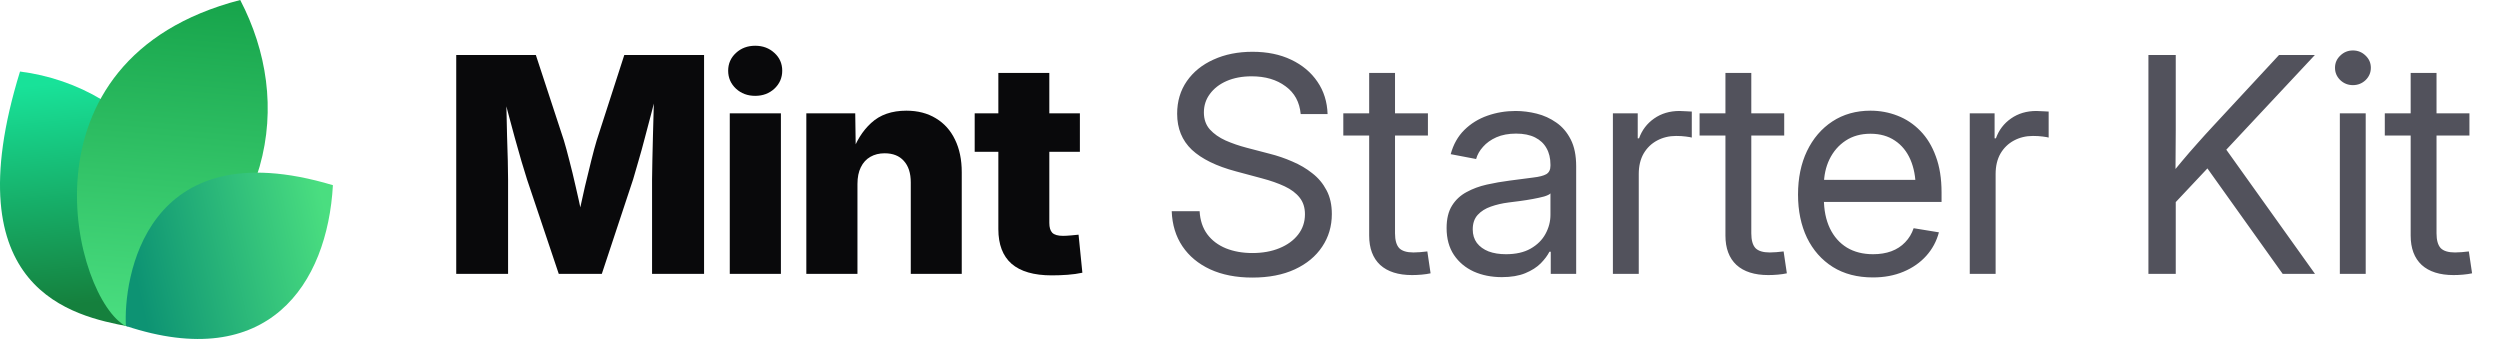
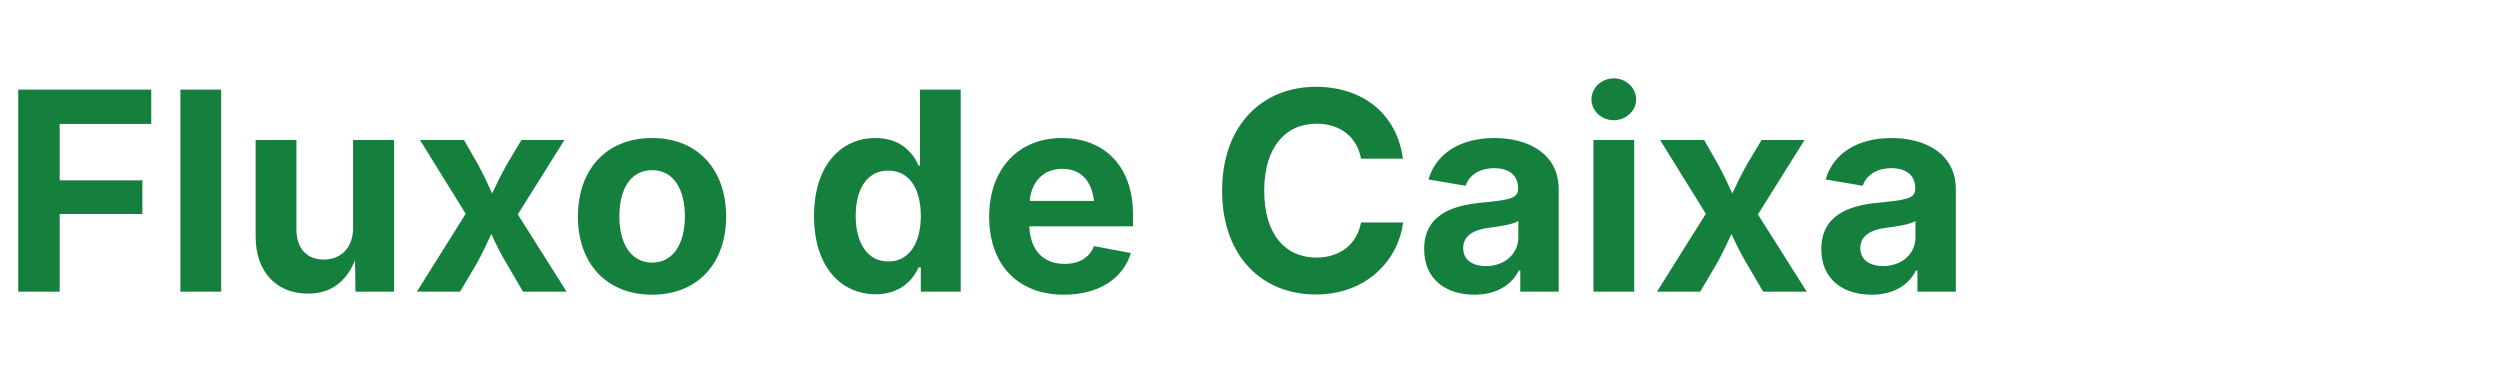
- <svg xmlns="http://www.w3.org/2000/svg" width="177" height="24" viewBox="0 0 177 24" fill="none">
-   <path d="M9.061 23.108C5.268 22.377 -3.391 20.627 1.417 5.064C9.634 6.099 16.973 14.064 9.061 23.108Z" fill="url(#paint0_linear_17557_2020)" />
-   <path d="M8.919 23.094C5.276 21.222 0.784 4.209 17.007 0C20.757 7.193 19.621 16.545 8.919 23.094Z" fill="url(#paint1_linear_17557_2020)" />
-   <path d="M8.914 23.079C8.735 19.882 10.159 9.085 23.57 13.111C23.181 20.123 18.984 26.418 8.914 23.079Z" fill="url(#paint2_linear_17557_2020)" />
-   <path d="M32.301 19.392V3.894H37.938L39.925 9.948C40.036 10.315 40.164 10.787 40.31 11.362C40.462 11.938 40.611 12.552 40.757 13.204C40.91 13.855 41.048 14.483 41.173 15.086C41.305 15.682 41.412 16.192 41.495 16.615H40.695C40.771 16.192 40.871 15.682 40.996 15.086C41.128 14.49 41.267 13.866 41.412 13.214C41.565 12.562 41.714 11.948 41.86 11.373C42.005 10.79 42.133 10.315 42.244 9.948L44.2 3.894H49.848V19.392H46.166V12.704C46.166 12.357 46.173 11.917 46.187 11.383C46.2 10.849 46.214 10.27 46.228 9.646C46.249 9.022 46.266 8.391 46.28 7.753C46.301 7.115 46.311 6.519 46.311 5.964H46.623C46.485 6.561 46.332 7.181 46.166 7.826C45.999 8.471 45.833 9.102 45.666 9.719C45.507 10.336 45.351 10.901 45.198 11.414C45.053 11.928 44.928 12.357 44.824 12.704L42.608 19.392H39.561L37.314 12.704C37.203 12.357 37.072 11.928 36.919 11.414C36.773 10.901 36.614 10.34 36.441 9.729C36.274 9.112 36.104 8.481 35.931 7.836C35.764 7.192 35.608 6.567 35.463 5.964H35.827C35.834 6.512 35.844 7.105 35.858 7.743C35.872 8.374 35.886 9.005 35.9 9.636C35.92 10.26 35.938 10.839 35.952 11.373C35.965 11.907 35.972 12.351 35.972 12.704V19.392H32.301ZM51.668 19.392V8.024H55.288V19.392H51.668ZM53.468 6.786C52.927 6.786 52.473 6.616 52.105 6.276C51.738 5.93 51.554 5.507 51.554 5.007C51.554 4.508 51.738 4.088 52.105 3.749C52.473 3.409 52.927 3.239 53.468 3.239C54.009 3.239 54.463 3.409 54.83 3.749C55.198 4.082 55.382 4.501 55.382 5.007C55.382 5.507 55.198 5.93 54.83 6.276C54.463 6.616 54.009 6.786 53.468 6.786ZM60.708 13.027V19.392H57.088V8.024H60.551L60.593 10.967H60.281C60.593 10.024 61.061 9.268 61.685 8.7C62.309 8.124 63.138 7.836 64.171 7.836C64.975 7.836 65.672 8.017 66.262 8.377C66.851 8.731 67.302 9.234 67.614 9.885C67.933 10.537 68.092 11.307 68.092 12.194V19.392H64.483V12.912C64.483 12.26 64.32 11.754 63.994 11.394C63.675 11.033 63.221 10.853 62.632 10.853C62.25 10.853 61.914 10.936 61.623 11.102C61.332 11.269 61.106 11.515 60.947 11.841C60.787 12.16 60.708 12.555 60.708 13.027ZM76.456 8.024V10.749H69.008V8.024H76.456ZM70.683 5.163H74.292V15.783C74.292 16.102 74.361 16.334 74.5 16.48C74.646 16.625 74.899 16.698 75.259 16.698C75.405 16.698 75.596 16.688 75.831 16.667C76.074 16.646 76.251 16.629 76.362 16.615L76.632 19.309C76.313 19.378 75.963 19.427 75.582 19.455C75.207 19.482 74.836 19.496 74.469 19.496C73.2 19.496 72.25 19.222 71.619 18.674C70.995 18.127 70.683 17.308 70.683 16.22V5.163Z" fill="#09090B" />
-   <path d="M88.667 19.652C87.523 19.652 86.528 19.458 85.682 19.07C84.843 18.681 84.188 18.137 83.716 17.437C83.245 16.736 82.992 15.908 82.957 14.951H84.933C84.968 15.596 85.148 16.14 85.474 16.584C85.8 17.021 86.24 17.354 86.795 17.582C87.35 17.804 87.974 17.915 88.667 17.915C89.388 17.915 90.026 17.801 90.581 17.572C91.143 17.343 91.583 17.024 91.902 16.615C92.228 16.199 92.391 15.717 92.391 15.169C92.391 14.698 92.266 14.306 92.017 13.994C91.767 13.675 91.413 13.408 90.956 13.193C90.498 12.978 89.954 12.787 89.323 12.621L87.502 12.132C86.123 11.765 85.082 11.255 84.382 10.603C83.689 9.944 83.342 9.095 83.342 8.055C83.342 7.174 83.571 6.404 84.028 5.746C84.486 5.087 85.117 4.577 85.921 4.217C86.726 3.849 87.645 3.666 88.678 3.666C89.718 3.666 90.63 3.853 91.413 4.227C92.204 4.602 92.824 5.122 93.275 5.787C93.726 6.446 93.965 7.209 93.993 8.076H92.089C92.013 7.23 91.656 6.574 91.018 6.11C90.387 5.638 89.586 5.403 88.615 5.403C87.95 5.403 87.36 5.513 86.847 5.735C86.341 5.957 85.946 6.262 85.661 6.651C85.377 7.032 85.235 7.469 85.235 7.961C85.235 8.447 85.377 8.849 85.661 9.168C85.946 9.48 86.317 9.74 86.774 9.948C87.232 10.149 87.724 10.319 88.251 10.457L89.884 10.884C90.439 11.023 90.977 11.206 91.496 11.435C92.023 11.657 92.495 11.934 92.911 12.267C93.334 12.593 93.67 12.995 93.92 13.474C94.17 13.945 94.294 14.504 94.294 15.149C94.294 16.015 94.066 16.788 93.608 17.468C93.157 18.148 92.512 18.681 91.673 19.07C90.834 19.458 89.832 19.652 88.667 19.652ZM101.097 8.024V9.594H95.106V8.024H101.097ZM96.937 5.163H98.767V16.521C98.767 17 98.865 17.347 99.059 17.562C99.26 17.77 99.6 17.874 100.078 17.874C100.21 17.874 100.366 17.867 100.546 17.853C100.733 17.832 100.903 17.815 101.056 17.801L101.285 19.351C101.097 19.392 100.886 19.423 100.65 19.444C100.414 19.465 100.189 19.475 99.974 19.475C98.996 19.475 98.244 19.236 97.717 18.758C97.197 18.272 96.937 17.579 96.937 16.677V5.163ZM106.33 19.621C105.595 19.621 104.932 19.489 104.343 19.226C103.754 18.955 103.285 18.564 102.939 18.05C102.592 17.53 102.419 16.896 102.419 16.147C102.419 15.495 102.547 14.965 102.804 14.556C103.06 14.146 103.403 13.828 103.833 13.599C104.263 13.363 104.742 13.186 105.269 13.068C105.796 12.95 106.333 12.857 106.881 12.787C107.574 12.69 108.132 12.617 108.555 12.569C108.978 12.52 109.287 12.441 109.481 12.33C109.675 12.212 109.772 12.014 109.772 11.737V11.654C109.772 11.203 109.679 10.815 109.492 10.489C109.311 10.163 109.041 9.91 108.68 9.729C108.32 9.549 107.872 9.459 107.338 9.459C106.805 9.459 106.34 9.546 105.945 9.719C105.556 9.892 105.241 10.118 104.998 10.395C104.755 10.665 104.593 10.953 104.509 11.258L102.71 10.915C102.897 10.222 103.22 9.65 103.677 9.199C104.135 8.748 104.679 8.412 105.31 8.19C105.941 7.968 106.607 7.857 107.307 7.857C107.8 7.857 108.295 7.92 108.795 8.044C109.301 8.169 109.765 8.381 110.188 8.679C110.611 8.97 110.951 9.369 111.208 9.875C111.464 10.374 111.593 11.005 111.593 11.768V19.392H109.793V17.822H109.7C109.568 18.085 109.363 18.359 109.086 18.643C108.809 18.921 108.444 19.153 107.994 19.34C107.543 19.527 106.988 19.621 106.33 19.621ZM106.621 17.998C107.321 17.998 107.904 17.867 108.368 17.603C108.84 17.333 109.19 16.986 109.419 16.563C109.654 16.133 109.772 15.682 109.772 15.211V13.692C109.703 13.769 109.554 13.841 109.325 13.911C109.096 13.973 108.829 14.032 108.524 14.088C108.226 14.143 107.921 14.192 107.609 14.233C107.304 14.275 107.033 14.309 106.798 14.337C106.354 14.393 105.938 14.49 105.549 14.628C105.168 14.76 104.86 14.954 104.624 15.211C104.388 15.467 104.27 15.811 104.27 16.241C104.27 16.615 104.367 16.934 104.561 17.198C104.762 17.461 105.04 17.662 105.393 17.801C105.747 17.933 106.156 17.998 106.621 17.998ZM114.193 19.392V8.024H115.951V9.792H116.045C116.253 9.209 116.61 8.741 117.116 8.388C117.622 8.034 118.219 7.857 118.905 7.857C119.058 7.857 119.217 7.864 119.384 7.878C119.55 7.885 119.682 7.892 119.779 7.899V9.74C119.716 9.719 119.578 9.695 119.363 9.667C119.155 9.639 118.922 9.625 118.666 9.625C118.174 9.625 117.726 9.733 117.324 9.948C116.922 10.163 116.603 10.471 116.367 10.874C116.138 11.276 116.024 11.758 116.024 12.319V19.392H114.193ZM126.322 8.024V9.594H120.33V8.024H126.322ZM122.161 5.163H123.992V16.521C123.992 17 124.089 17.347 124.283 17.562C124.484 17.77 124.824 17.874 125.302 17.874C125.434 17.874 125.59 17.867 125.77 17.853C125.958 17.832 126.127 17.815 126.28 17.801L126.509 19.351C126.322 19.392 126.11 19.423 125.874 19.444C125.639 19.465 125.413 19.475 125.198 19.475C124.221 19.475 123.468 19.236 122.941 18.758C122.421 18.272 122.161 17.579 122.161 16.677V5.163ZM132.604 19.642C131.502 19.642 130.555 19.396 129.765 18.903C128.974 18.404 128.364 17.714 127.934 16.834C127.511 15.946 127.3 14.927 127.3 13.775C127.3 12.611 127.511 11.584 127.934 10.697C128.364 9.802 128.964 9.102 129.734 8.596C130.51 8.089 131.408 7.836 132.428 7.836C133.1 7.836 133.738 7.954 134.341 8.19C134.952 8.426 135.489 8.783 135.954 9.261C136.425 9.74 136.793 10.343 137.056 11.071C137.327 11.792 137.462 12.645 137.462 13.63V14.296H128.433V12.735H136.463L135.631 13.297C135.631 12.541 135.506 11.876 135.257 11.3C135.007 10.725 134.643 10.277 134.165 9.958C133.686 9.632 133.107 9.469 132.428 9.469C131.748 9.469 131.162 9.632 130.67 9.958C130.177 10.284 129.796 10.725 129.526 11.279C129.262 11.827 129.13 12.441 129.13 13.12V14.046C129.13 14.864 129.273 15.572 129.557 16.168C129.841 16.757 130.243 17.211 130.763 17.53C131.283 17.842 131.901 17.998 132.615 17.998C133.093 17.998 133.523 17.929 133.905 17.79C134.293 17.645 134.619 17.433 134.882 17.156C135.153 16.879 135.354 16.546 135.486 16.157L137.275 16.449C137.108 17.08 136.81 17.634 136.38 18.113C135.95 18.591 135.413 18.966 134.768 19.236C134.123 19.507 133.402 19.642 132.604 19.642ZM139.459 19.392V8.024H141.217V9.792H141.311C141.519 9.209 141.876 8.741 142.382 8.388C142.888 8.034 143.485 7.857 144.171 7.857C144.324 7.857 144.483 7.864 144.649 7.878C144.816 7.885 144.948 7.892 145.045 7.899V9.74C144.982 9.719 144.844 9.695 144.629 9.667C144.421 9.639 144.188 9.625 143.932 9.625C143.439 9.625 142.992 9.733 142.59 9.948C142.188 10.163 141.869 10.471 141.633 10.874C141.404 11.276 141.29 11.758 141.29 12.319V19.392H139.459ZM153.429 14.961V12.715C153.783 12.257 154.136 11.82 154.49 11.404C154.844 10.981 155.204 10.565 155.572 10.156C155.939 9.74 156.314 9.327 156.695 8.918L161.355 3.894H163.893L157.277 10.967H157.184L153.429 14.961ZM152.108 19.392V3.894H154.043V9.241L154.022 12.559L154.043 13.505V19.392H152.108ZM161.615 19.392L155.967 11.477L157.173 9.969L163.903 19.392H161.615ZM165.661 19.392V8.024H167.492V19.392H165.661ZM166.587 6.027C166.24 6.027 165.942 5.909 165.692 5.673C165.443 5.43 165.318 5.139 165.318 4.799C165.318 4.459 165.443 4.172 165.692 3.936C165.942 3.693 166.24 3.572 166.587 3.572C166.934 3.572 167.232 3.693 167.482 3.936C167.731 4.172 167.856 4.459 167.856 4.799C167.856 5.139 167.731 5.43 167.482 5.673C167.232 5.909 166.934 6.027 166.587 6.027ZM174.836 8.024V9.594H168.844V8.024H174.836ZM170.675 5.163H172.506V16.521C172.506 17 172.603 17.347 172.797 17.562C172.998 17.77 173.338 17.874 173.816 17.874C173.948 17.874 174.104 17.867 174.284 17.853C174.472 17.832 174.641 17.815 174.794 17.801L175.023 19.351C174.836 19.392 174.624 19.423 174.388 19.444C174.153 19.465 173.927 19.475 173.712 19.475C172.735 19.475 171.982 19.236 171.455 18.758C170.935 18.272 170.675 17.579 170.675 16.677V5.163Z" fill="#52525C" />
-   <defs>
-     <linearGradient id="paint0_linear_17557_2020" x1="3.776" y1="5.916" x2="5.232" y2="21.559" gradientUnits="userSpaceOnUse">
-       <stop stop-color="#18E299" />
-       <stop offset="1" stop-color="#15803D" />
-     </linearGradient>
-     <linearGradient id="paint1_linear_17557_2020" x1="12.171" y1="-0.718" x2="10.19" y2="22.983" gradientUnits="userSpaceOnUse">
-       <stop stop-color="#16A34A" />
-       <stop offset="1" stop-color="#4ADE80" />
-     </linearGradient>
-     <linearGradient id="paint2_linear_17557_2020" x1="23.133" y1="15.353" x2="9.338" y2="18.52" gradientUnits="userSpaceOnUse">
-       <stop stop-color="#4ADE80" />
-       <stop offset="1" stop-color="#0D9373" />
-     </linearGradient>
-   </defs>
+ <svg xmlns="http://www.w3.org/2000/svg" width="180" height="28" viewBox="0 0 180 28" fill="none">
+   <text x="0" y="21" font-family="system-ui, -apple-system, sans-serif" font-size="20" font-weight="700" fill="#15803D">Fluxo de Caixa</text>
</svg>
